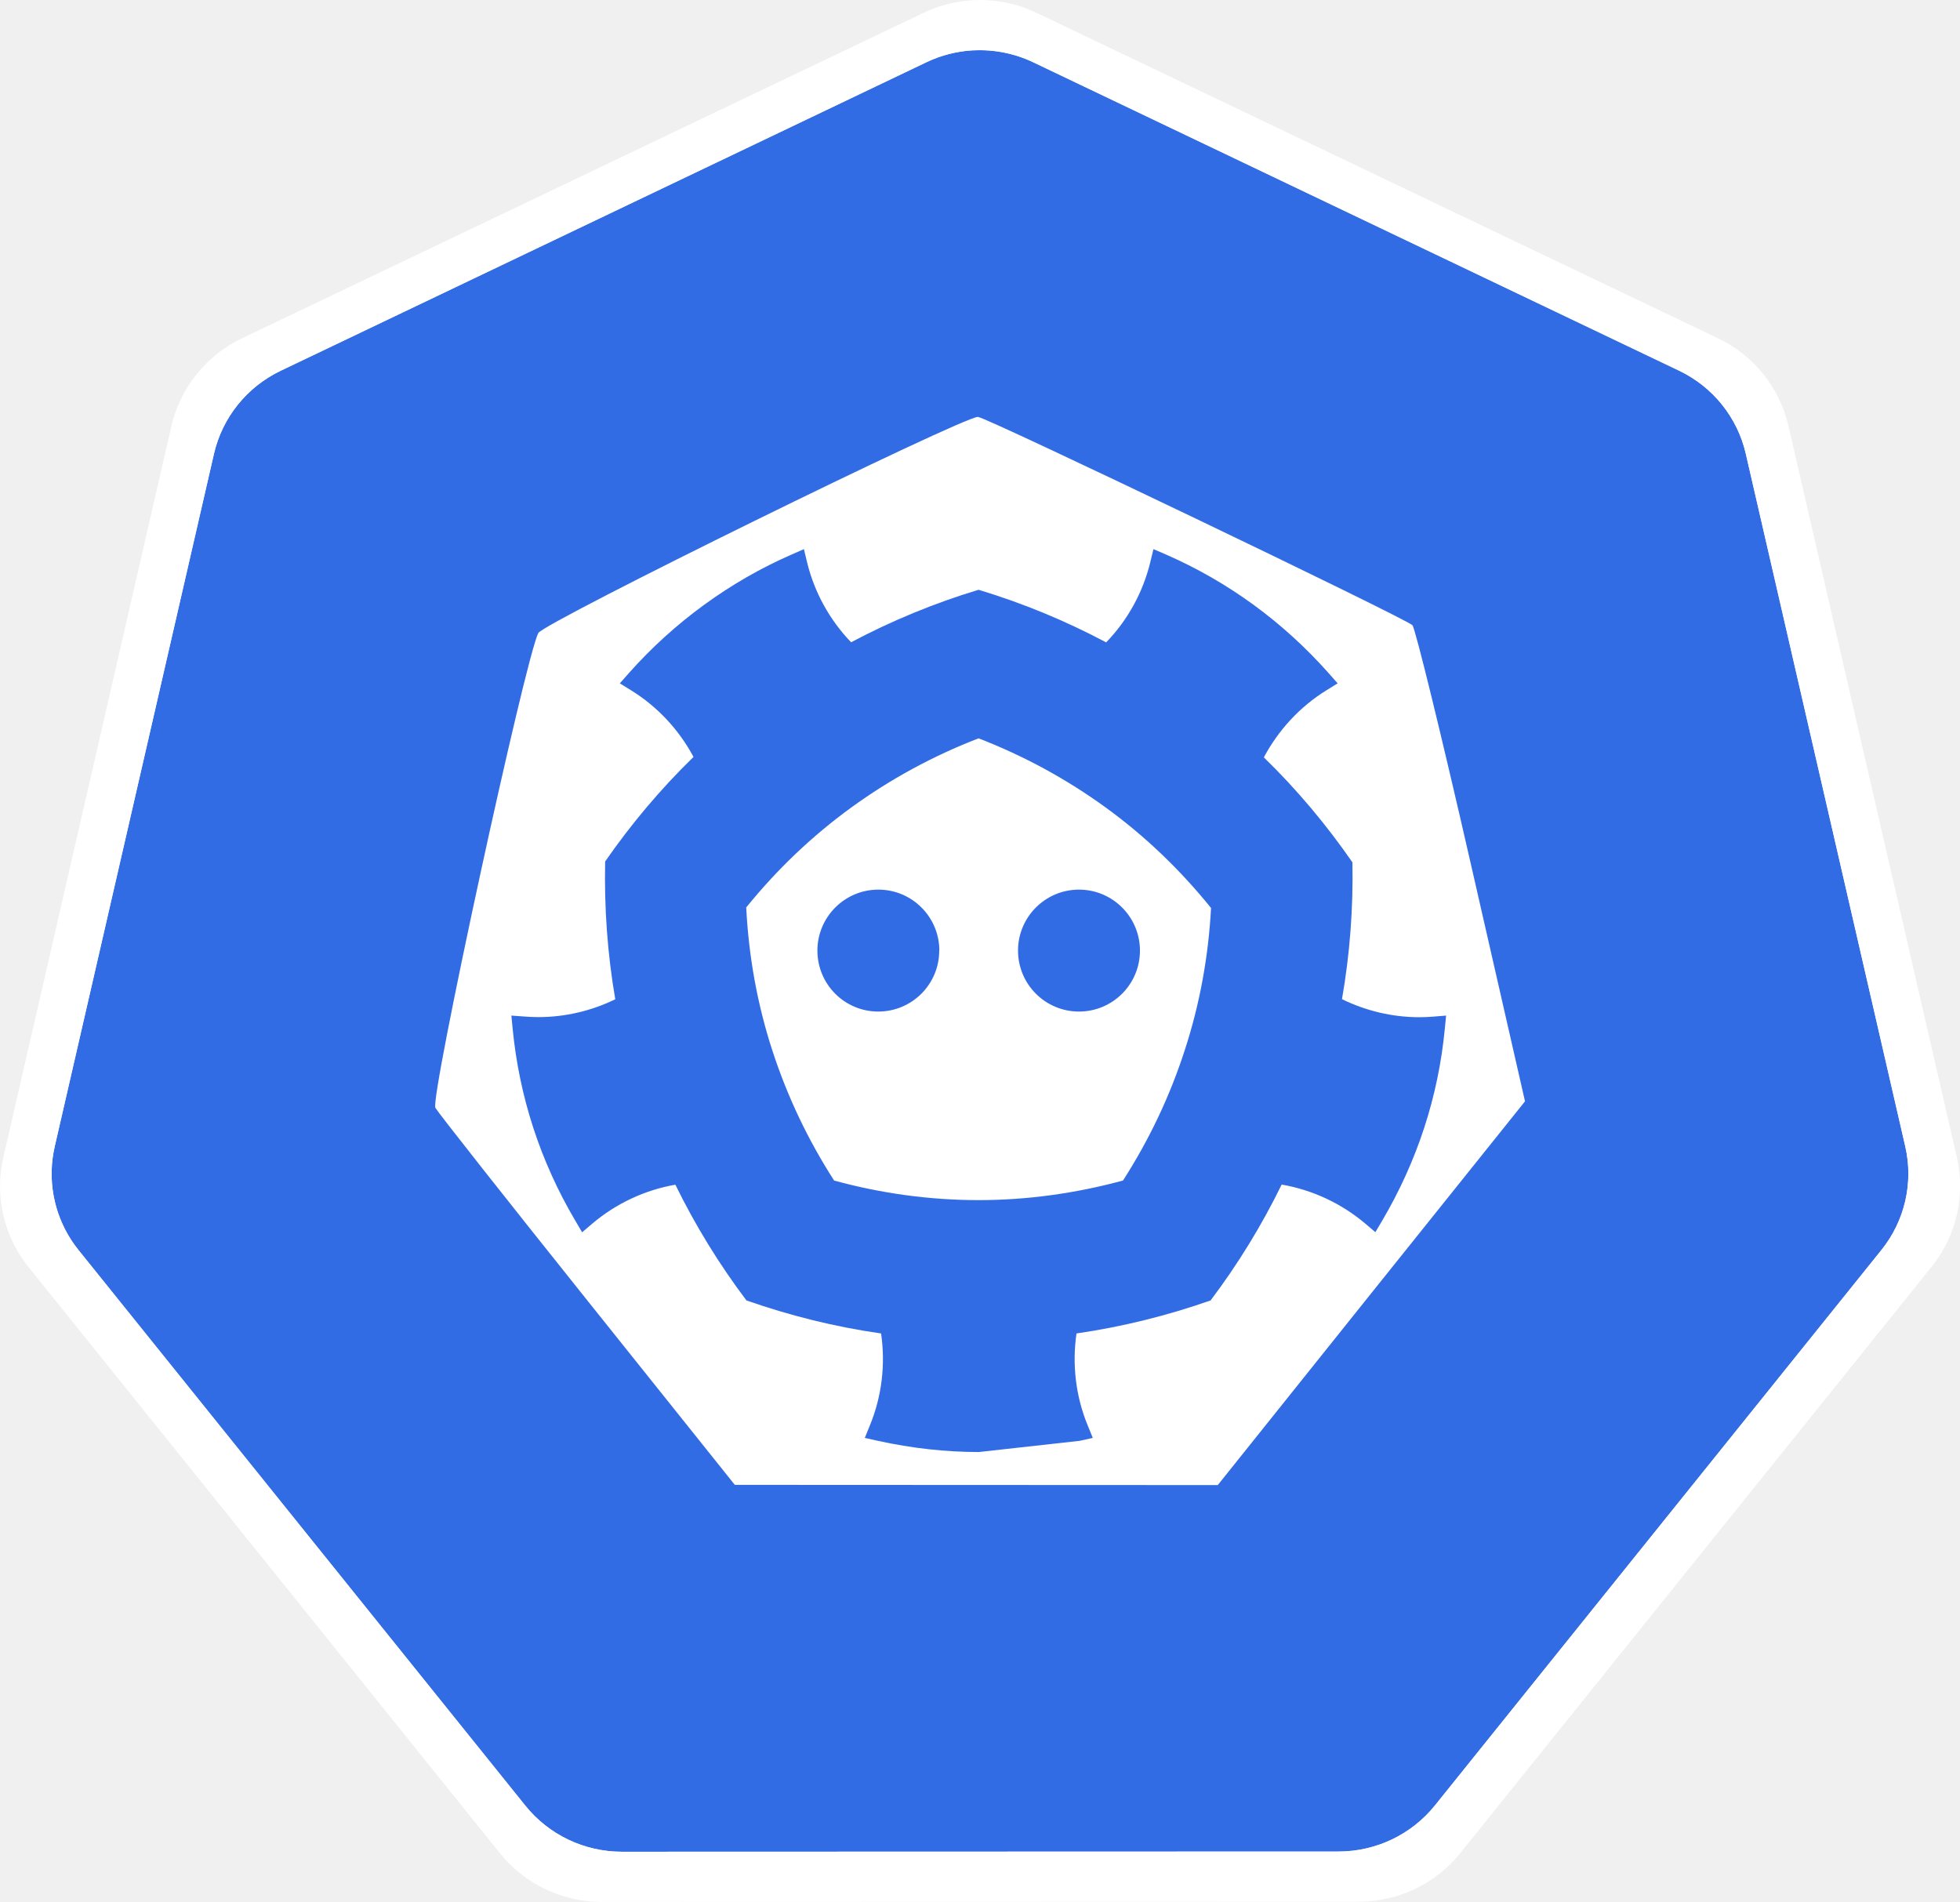
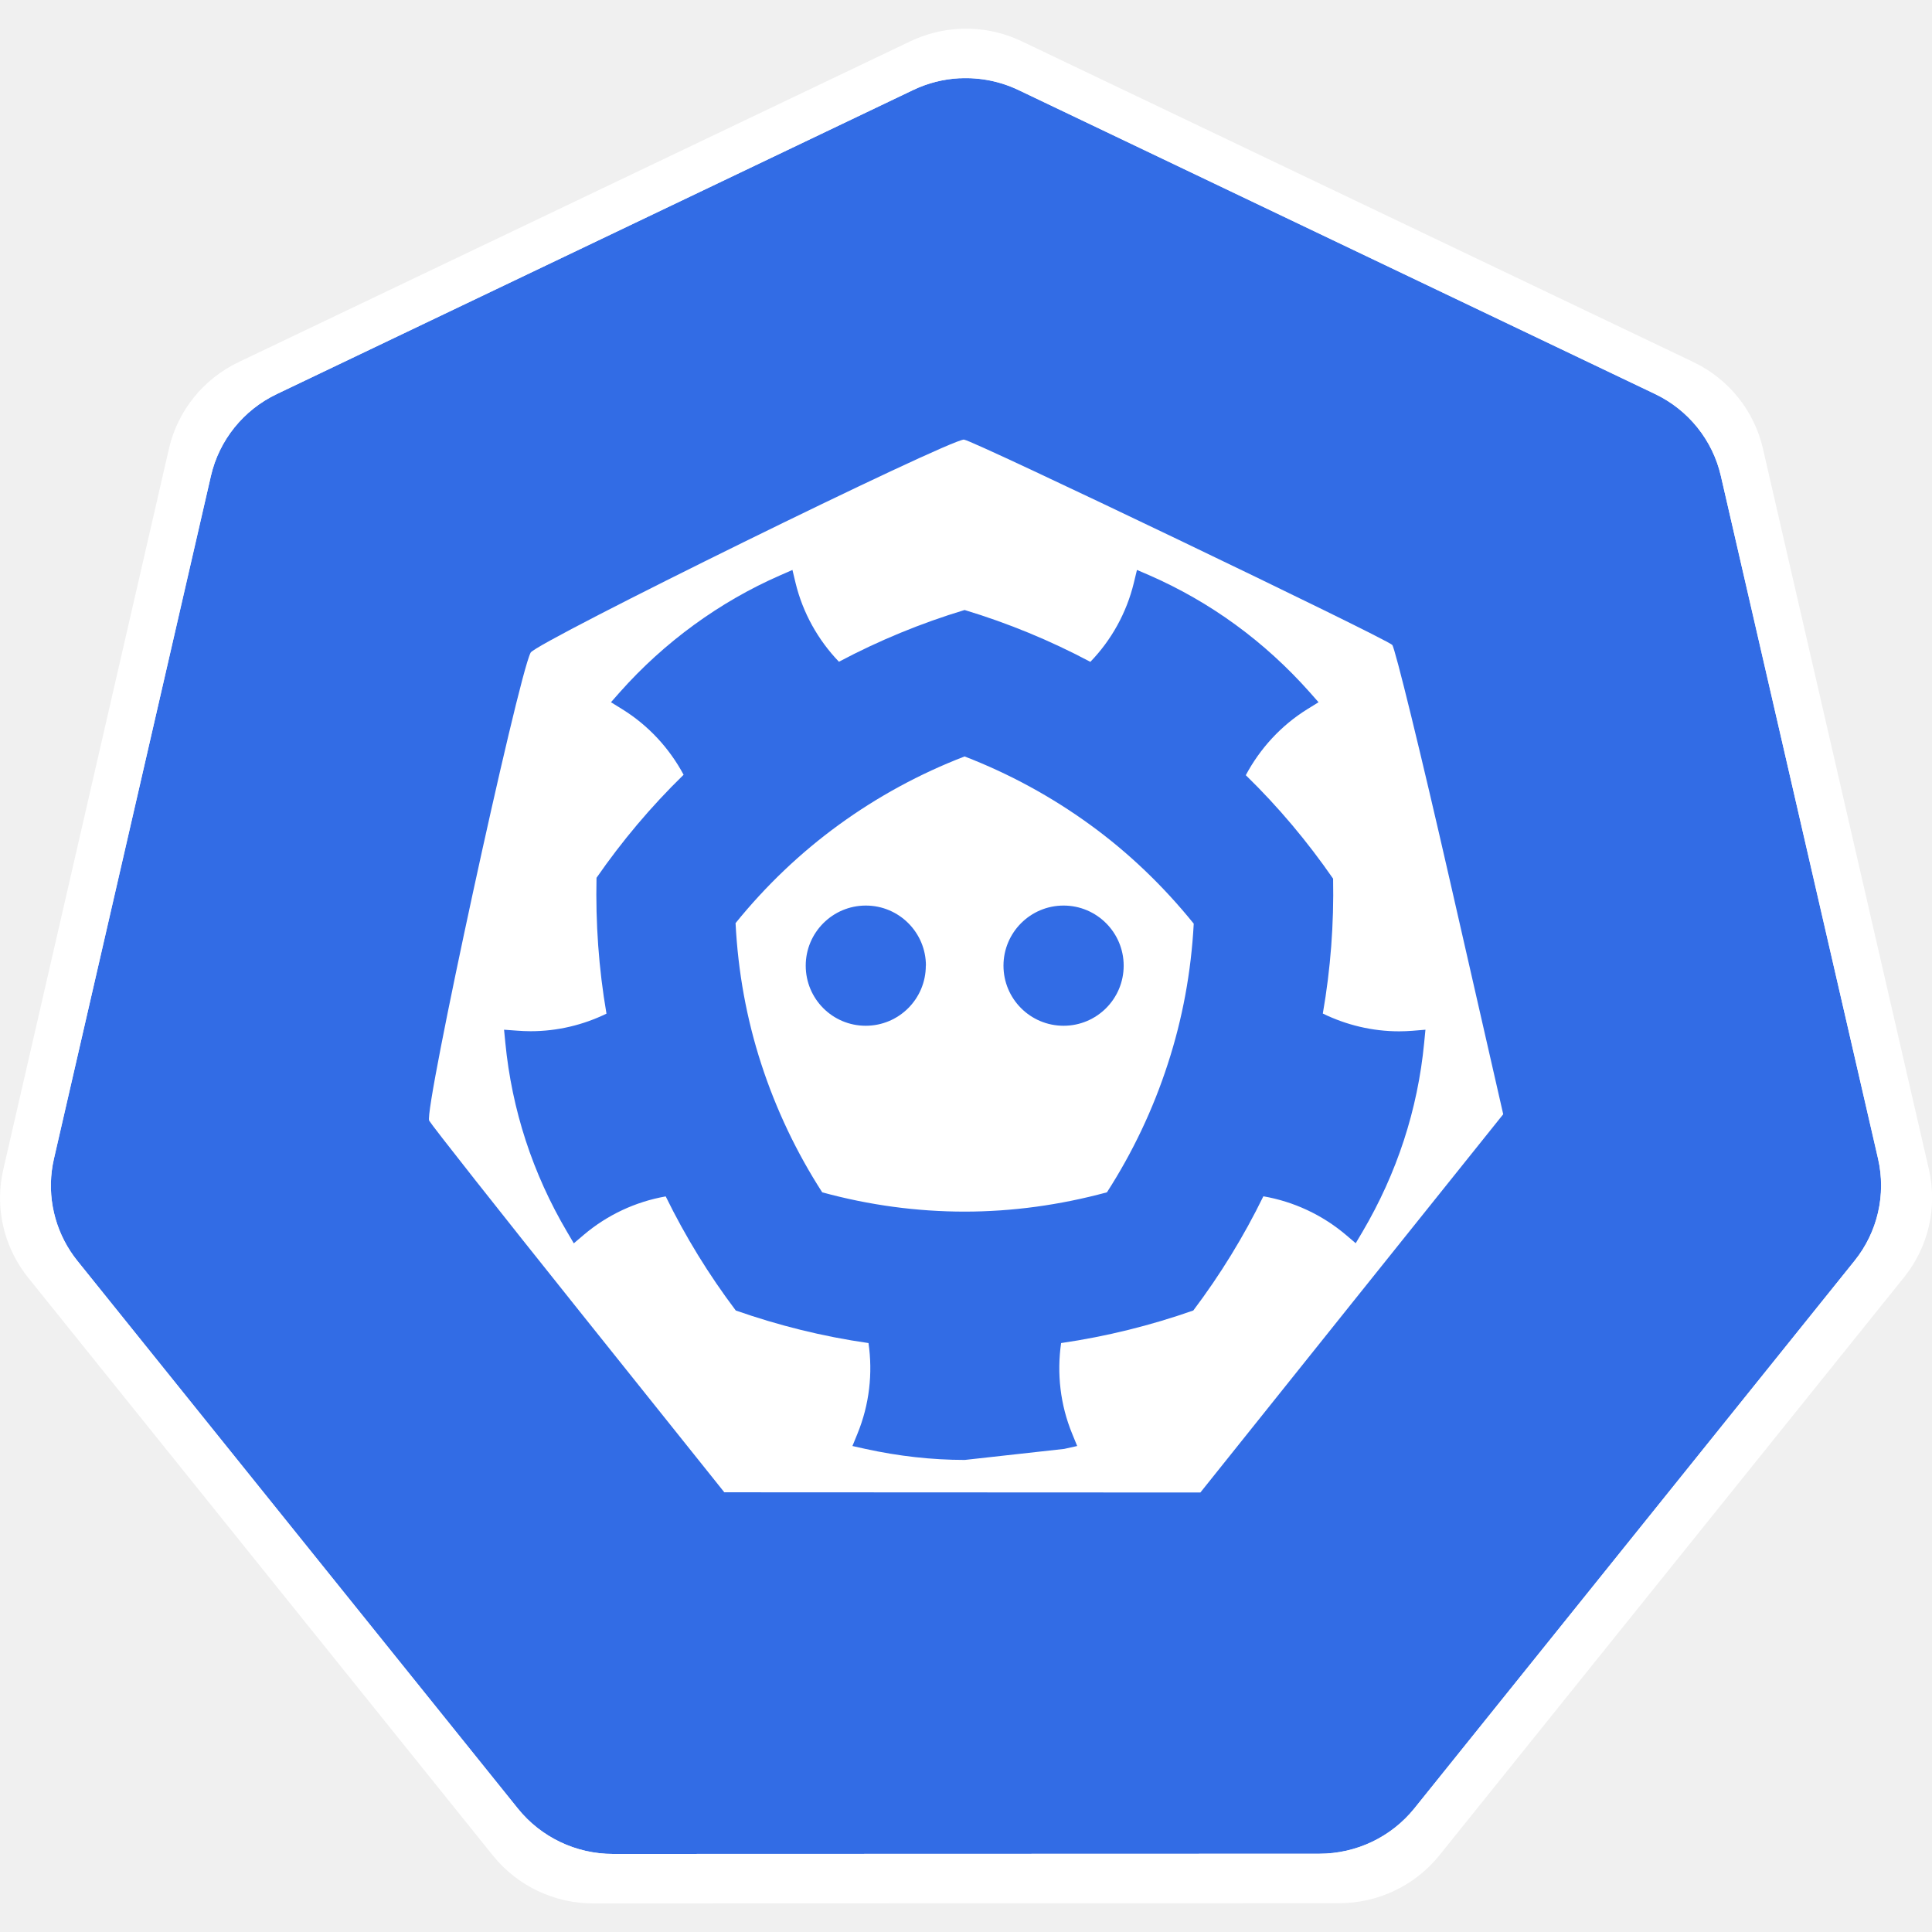
- <svg xmlns="http://www.w3.org/2000/svg" width="18.035mm" height="17.5mm" viewBox="0 0 18.035 17.5" version="1.1">
+ <svg xmlns="http://www.w3.org/2000/svg" x="0" y="0" width="20px" height="20px" viewBox="0 0 18.035 17.5" version="1.1">
  <defs />
  <g transform="translate(-0.9926264,-1.174181)">
    <g transform="matrix(1.014889,0,0,1.014889,16.90215,-2.698726)">
      <path d="m -6.849,4.272 a 1.119,1.11 0 0 0 -0.429,0.109 l -5.852,2.796 a 1.119,1.11 0 0 0 -0.606,0.753 l -1.444,6.281 a 1.119,1.11 0 0 0 0.152,0.851 1.119,1.11 0 0 0 0.064,0.088 l 4.051,5.037 a 1.119,1.11 0 0 0 0.875,0.418 l 6.496,-0.002 a 1.119,1.11 0 0 0 0.875,-0.417 L 1.382,15.149 A 1.119,1.11 0 0 0 1.598,14.21 L 0.152,7.929 A 1.119,1.11 0 0 0 -0.453,7.176 L -6.307,4.381 A 1.119,1.11 0 0 0 -6.849,4.272 Z" style="fill:#326ce5;fill-opacity:1;stroke:none;stroke-width:0;stroke-miterlimit:4;stroke-dasharray:none;stroke-opacity:1" />
      <path d="M -6.852,3.818 A 1.181,1.172 0 0 0 -7.304,3.933 l -6.179,2.951 a 1.181,1.172 0 0 0 -0.639,0.795 l -1.524,6.631 a 1.181,1.172 0 0 0 0.16,0.899 1.181,1.172 0 0 0 0.067,0.093 l 4.276,5.317 a 1.181,1.172 0 0 0 0.924,0.441 l 6.858,-0.002 a 1.181,1.172 0 0 0 0.924,-0.44 l 4.275,-5.318 a 1.181,1.172 0 0 0 0.228,-0.991 L 0.539,7.678 A 1.181,1.172 0 0 0 -0.1,6.883 L -6.279,3.932 A 1.181,1.172 0 0 0 -6.852,3.818 Z m 0.003,0.455 a 1.119,1.11 0 0 1 0.543,0.109 l 5.853,2.795 A 1.119,1.11 0 0 1 0.152,7.929 L 1.598,14.21 a 1.119,1.11 0 0 1 -0.216,0.939 l -4.049,5.037 a 1.119,1.11 0 0 1 -0.875,0.417 l -6.496,0.002 a 1.119,1.11 0 0 1 -0.875,-0.418 l -4.051,-5.037 a 1.119,1.11 0 0 1 -0.064,-0.088 1.119,1.11 0 0 1 -0.152,-0.851 l 1.444,-6.281 a 1.119,1.11 0 0 1 0.606,-0.753 l 5.852,-2.796 a 1.119,1.11 0 0 1 0.429,-0.109 z" style="color:#000000;font-style:normal;font-variant:normal;font-weight:normal;font-stretch:normal;font-size:medium;line-height:normal;font-family:Sans;-inkscape-font-specification:Sans;text-indent:0;text-align:start;text-decoration:none;text-decoration-line:none;letter-spacing:normal;word-spacing:normal;text-transform:none;writing-mode:lr-tb;direction:ltr;baseline-shift:baseline;text-anchor:start;display:inline;overflow:visible;visibility:visible;fill:#ffffff;fill-opacity:1;fill-rule:nonzero;stroke:none;stroke-width:0;stroke-miterlimit:4;stroke-dasharray:none;marker:none;enable-background:accumulate" />
    </g>
    <path d="m 9.992,5.01 c -0.138,-0.004 -3.995,1.892 -4.046,1.989 -0.121,0.234 -0.999,4.281 -0.947,4.369 0.03,0.051 0.662,0.852 1.405,1.781 l 1.35,1.688 2.222,0.001 2.222,0.001 1.413,-1.766 1.414,-1.765 -0.495,-2.169 c -0.272,-1.193 -0.516,-2.188 -0.541,-2.212 -0.07,-0.067 -3.921,-1.914 -3.996,-1.916 z" style="opacity:1;fill:#ffffff;fill-opacity:1;stroke:#eeeeee;stroke-width:0;stroke-miterlimit:10;stroke-dasharray:none;stroke-dashoffset:11.236;stroke-opacity:1" />
    <path style="fill:#326ce5;fill-opacity:1;stroke-width:0.034" d="m 14.177,10.529 c -0.04,0.003 -0.081,0.005 -0.124,0.005 -0.25,0 -0.493,-0.059 -0.712,-0.166 0.073,-0.418 0.104,-0.839 0.096,-1.259 C 13.199,8.765 12.928,8.441 12.622,8.143 12.755,7.894 12.951,7.679 13.196,7.527 l 0.105,-0.065 -0.082,-0.093 C 12.797,6.894 12.292,6.526 11.72,6.276 L 11.606,6.227 11.577,6.347 C 11.509,6.628 11.367,6.882 11.171,7.085 A 6.512,6.512 0 0 0 9.997,6.601 6.517,6.517 0 0 0 8.824,7.084 C 8.629,6.881 8.487,6.628 8.419,6.348 L 8.39,6.227 8.276,6.277 C 7.712,6.523 7.193,6.901 6.778,7.369 l -0.082,0.093 0.105,0.065 c 0.244,0.151 0.44,0.364 0.573,0.612 -0.305,0.297 -0.576,0.62 -0.813,0.962 -0.009,0.42 0.02,0.844 0.093,1.268 -0.218,0.106 -0.459,0.164 -0.708,0.164 -0.044,0 -0.084,-0.002 -0.124,-0.005 l -0.124,-0.009 0.012,0.123 c 0.061,0.624 0.254,1.218 0.576,1.764 l 0.063,0.107 0.094,-0.08 a 1.614,1.614 0 0 1 0.764,-0.358 6.546,6.546 0 0 0 0.654,1.065 c 0.397,0.139 0.811,0.243 1.239,0.304 0.041,0.283 0.008,0.575 -0.103,0.846 l -0.047,0.115 0.121,0.027 c 0.31,0.068 0.622,0.103 0.928,0.103 l 0.928,-0.103 0.121,-0.027 -0.047,-0.115 c -0.111,-0.27 -0.144,-0.563 -0.103,-0.846 0.426,-0.062 0.838,-0.165 1.234,-0.304 a 6.554,6.554 0 0 0 0.654,-1.066 1.621,1.621 0 0 1 0.768,0.358 l 0.094,0.08 0.063,-0.106 c 0.322,-0.547 0.516,-1.141 0.576,-1.764 l 0.012,-0.123 z m -2.852,1.508 c -0.439,0.119 -0.885,0.18 -1.328,0.18 -0.444,0 -0.89,-0.06 -1.329,-0.18 A 5.148,5.148 0 0 1 8.099,10.839 C 7.962,10.418 7.882,9.978 7.859,9.524 8.143,9.173 8.466,8.866 8.822,8.607 A 5.127,5.127 0 0 1 9.997,7.968 5.148,5.148 0 0 1 11.169,8.606 c 0.358,0.26 0.682,0.57 0.967,0.923 -0.024,0.451 -0.105,0.889 -0.242,1.309 a 5.132,5.132 0 0 1 -0.569,1.2 z m -0.965,-2.116 c 0,0.31 0.251,0.561 0.561,0.561 0.31,0 0.561,-0.251 0.561,-0.561 0,-0.309 -0.251,-0.561 -0.561,-0.561 -0.31,0 -0.561,0.252 -0.561,0.561 z m -0.725,0 c 0,0.31 -0.251,0.561 -0.561,0.561 -0.31,0 -0.56,-0.251 -0.56,-0.561 0,-0.309 0.251,-0.561 0.561,-0.561 0.31,0 0.561,0.252 0.561,0.561 z" />
  </g>
</svg>
